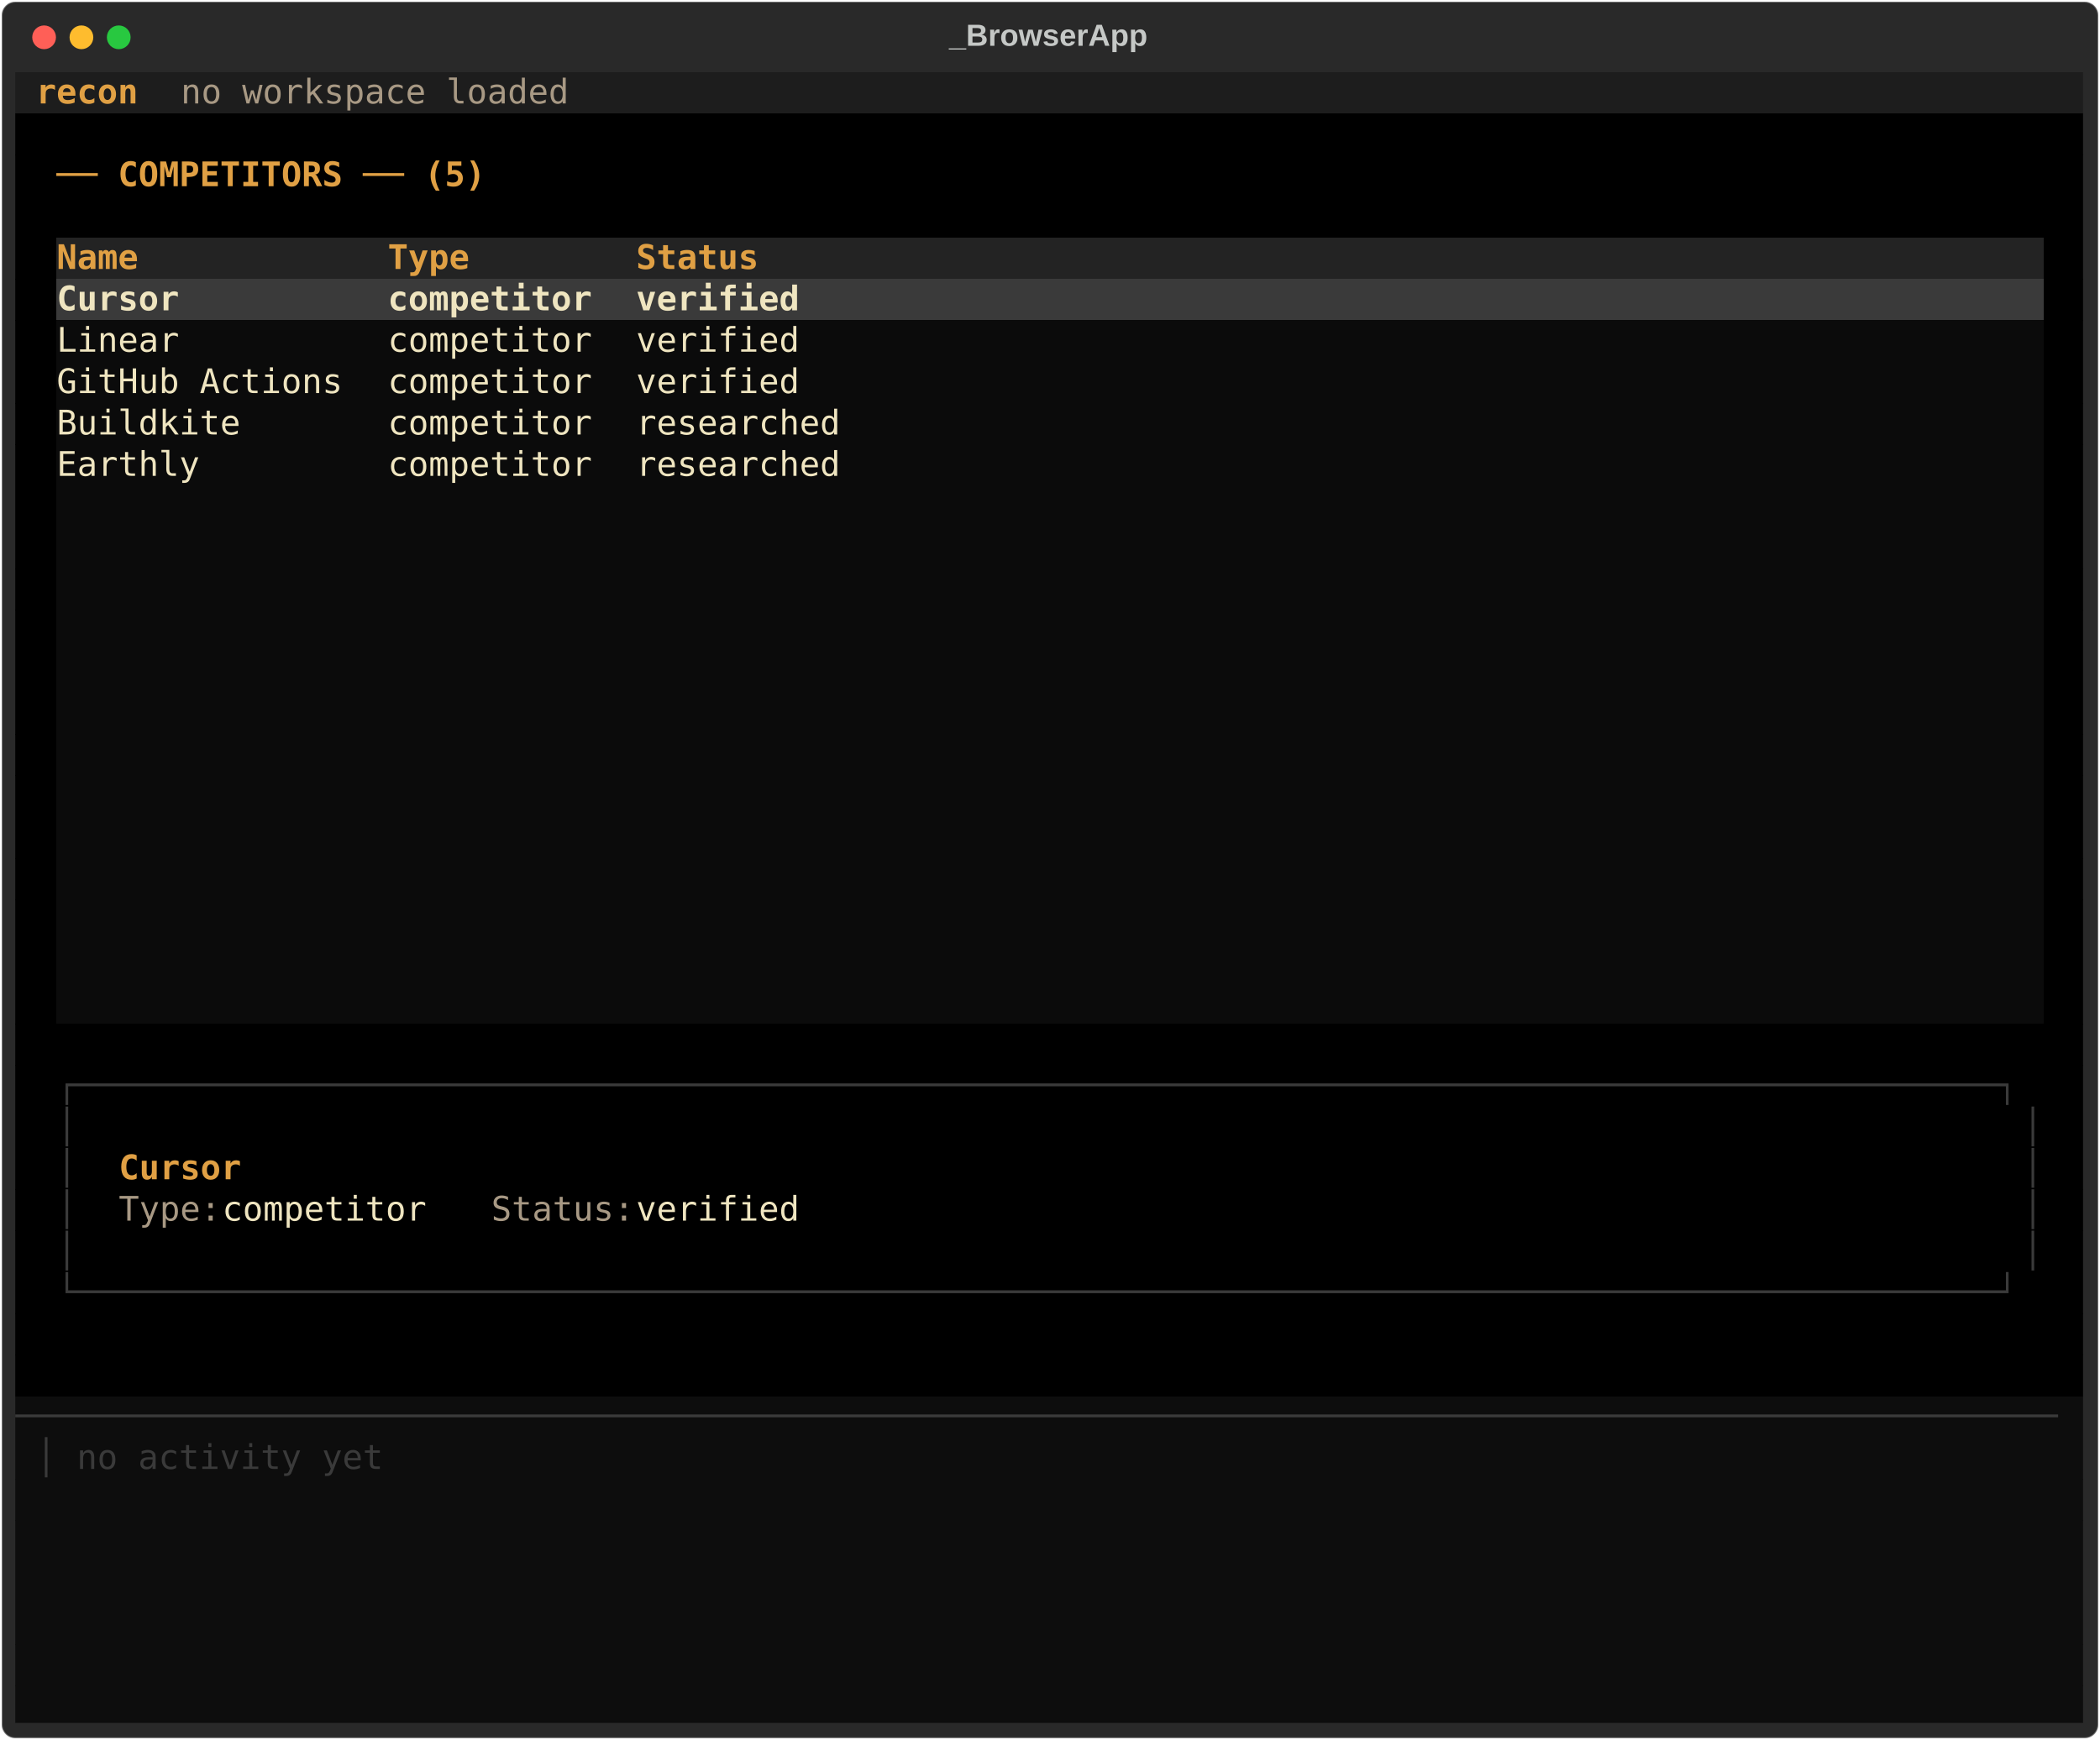
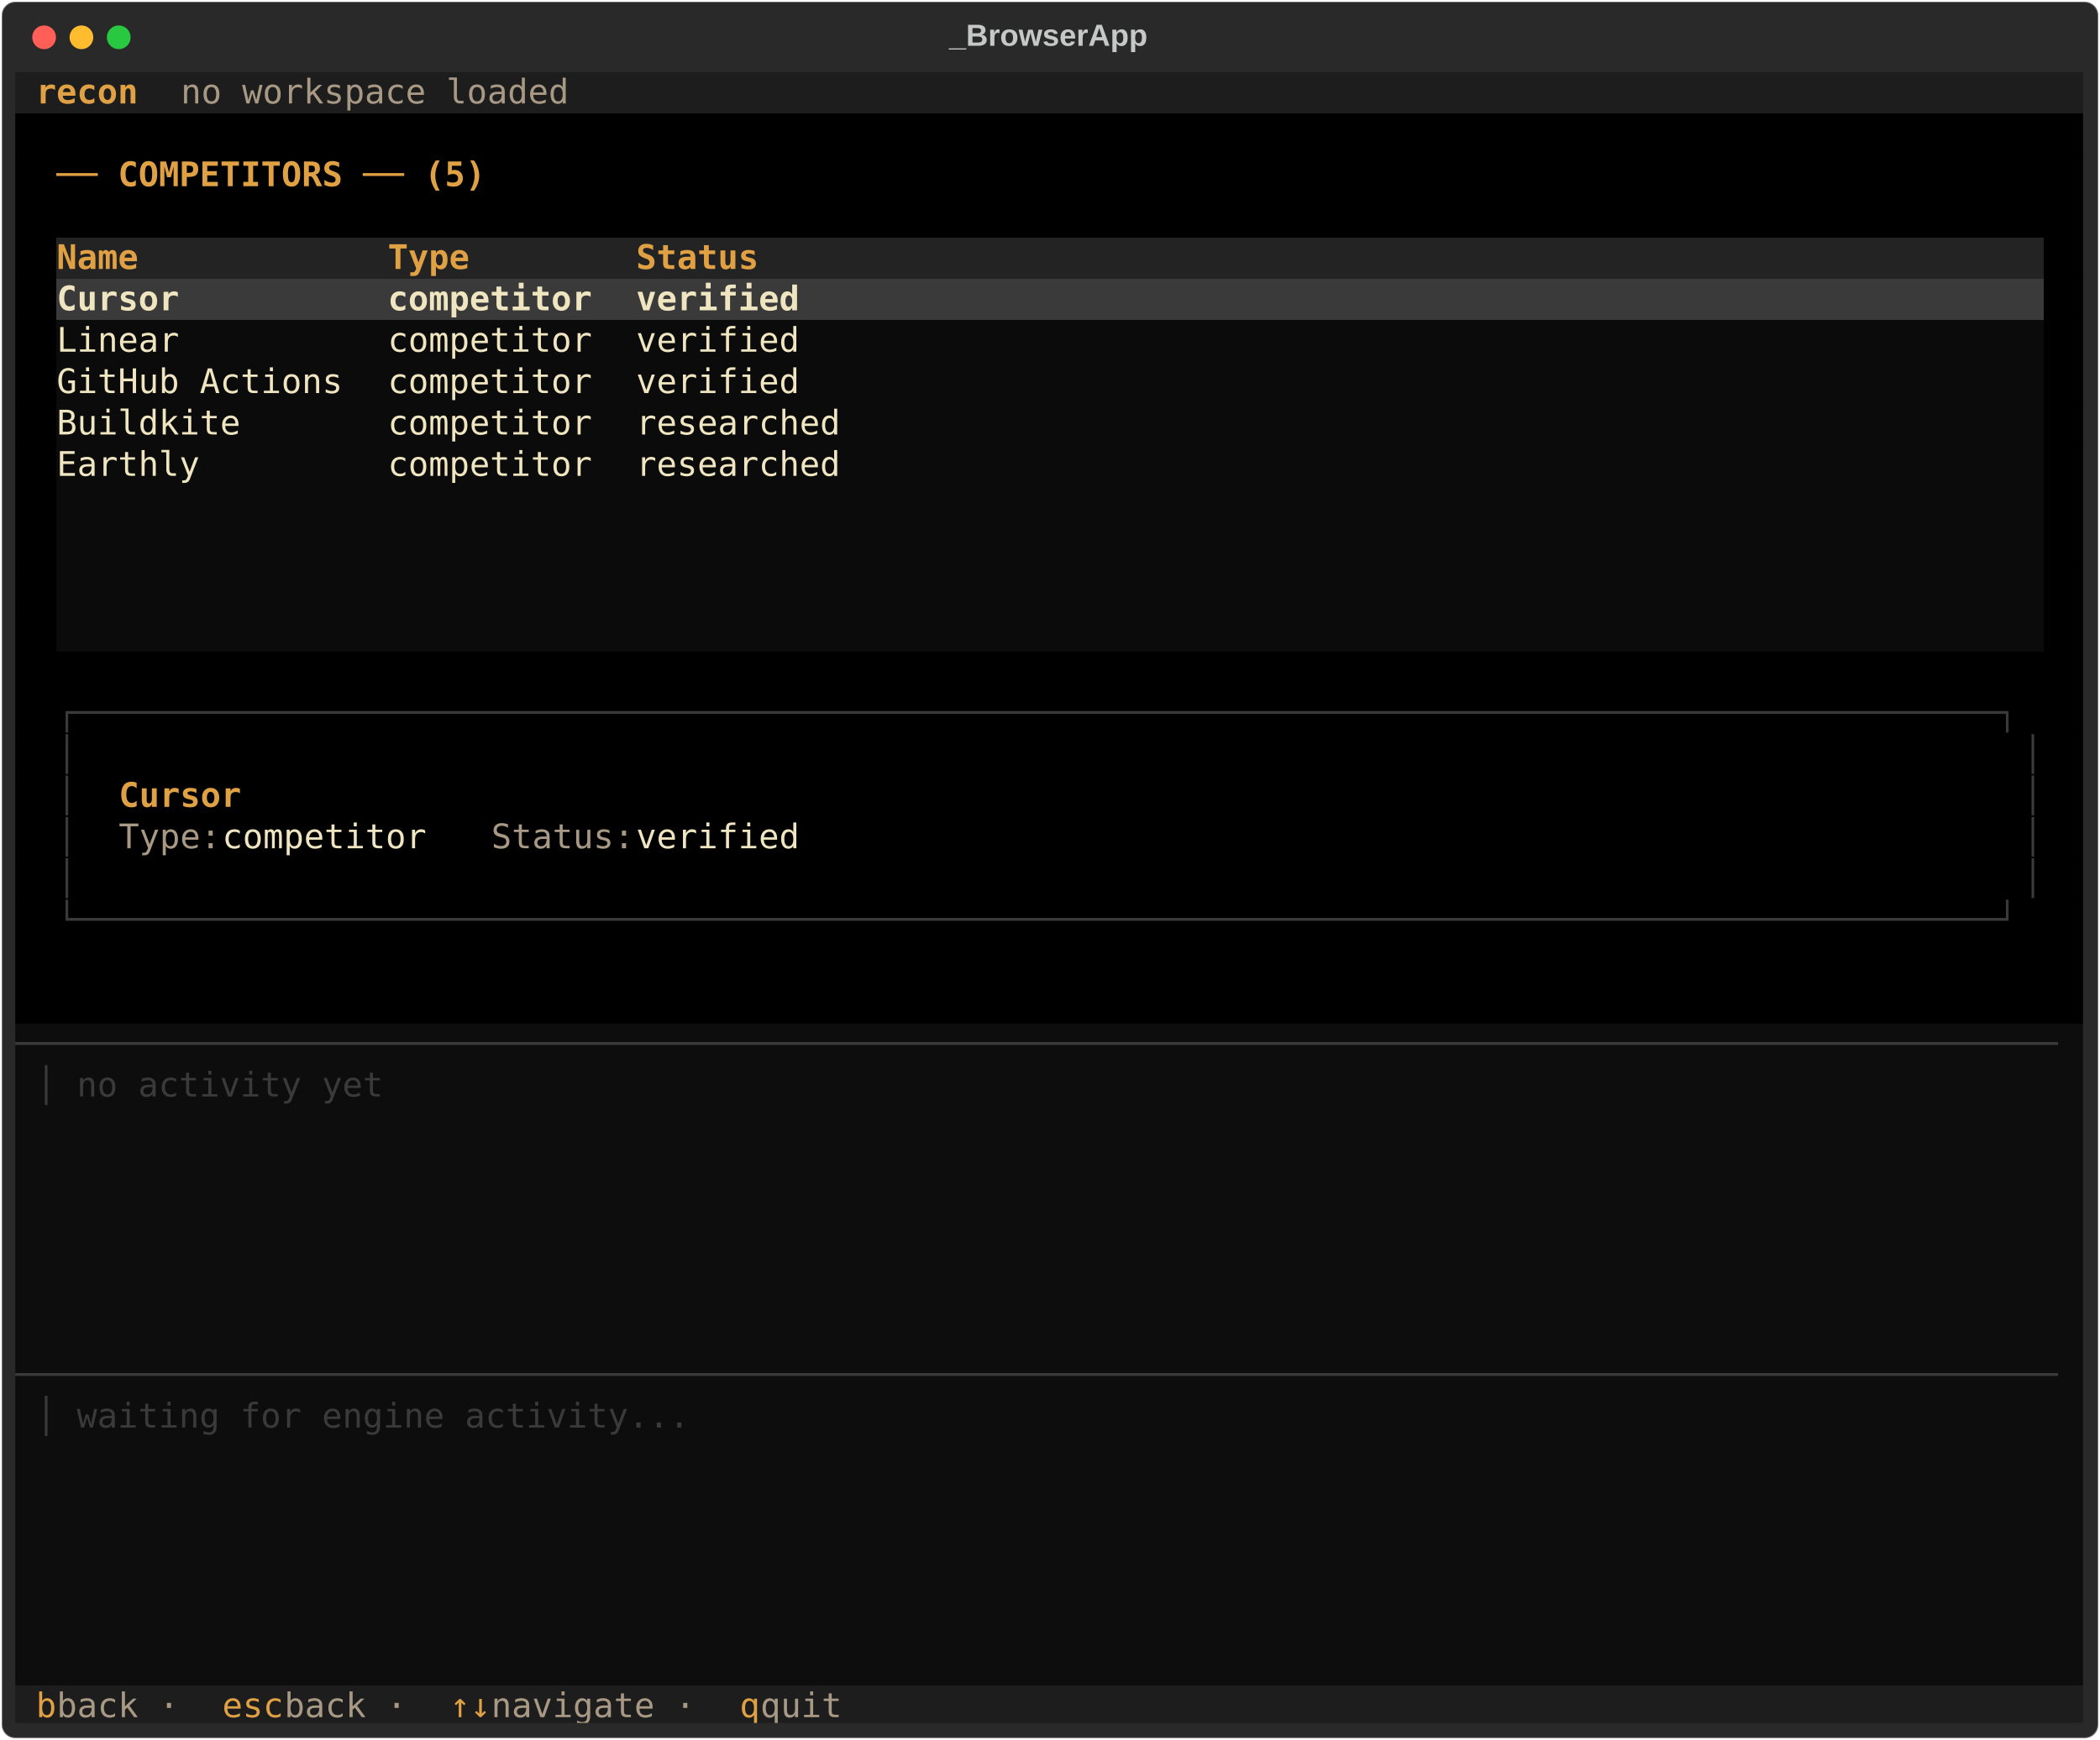
<svg xmlns="http://www.w3.org/2000/svg" class="rich-terminal" viewBox="0 0 1238 1026.0">
  <style>

    @font-face {
        font-family: "Fira Code";
        src: local("FiraCode-Regular"),
                url("https://cdnjs.cloudflare.com/ajax/libs/firacode/6.2.0/woff2/FiraCode-Regular.woff2") format("woff2"),
                url("https://cdnjs.cloudflare.com/ajax/libs/firacode/6.2.0/woff/FiraCode-Regular.woff") format("woff");
        font-style: normal;
        font-weight: 400;
    }
    @font-face {
        font-family: "Fira Code";
        src: local("FiraCode-Bold"),
                url("https://cdnjs.cloudflare.com/ajax/libs/firacode/6.2.0/woff2/FiraCode-Bold.woff2") format("woff2"),
                url("https://cdnjs.cloudflare.com/ajax/libs/firacode/6.2.0/woff/FiraCode-Bold.woff") format("woff");
        font-style: bold;
        font-weight: 700;
    }

    .terminal-matrix {
        font-family: Fira Code, monospace;
        font-size: 20px;
        line-height: 24.4px;
        font-variant-east-asian: full-width;
    }

    .terminal-title {
        font-size: 18px;
        font-weight: bold;
        font-family: arial;
    }

    .terminal-r1 { fill: #c5c8c6 }
.terminal-r2 { fill: #e0a044;font-weight: bold }
.terminal-r3 { fill: #efe5c0 }
.terminal-r4 { fill: #a89984 }
.terminal-r5 { fill: #efe5c0;font-weight: bold }
.terminal-r6 { fill: #3a3a3a }
+ .terminal-r7 { fill: #e0a044 }
    </style>
  <defs>
    <clipPath id="terminal-clip-terminal">
      <rect x="0" y="0" width="1219.0" height="975.0" />
    </clipPath>
    <clipPath id="terminal-line-0">
      <rect x="0" y="1.5" width="1220" height="24.65" />
    </clipPath>
    <clipPath id="terminal-line-1">
      <rect x="0" y="25.9" width="1220" height="24.65" />
    </clipPath>
    <clipPath id="terminal-line-2">
      <rect x="0" y="50.3" width="1220" height="24.65" />
    </clipPath>
    <clipPath id="terminal-line-3">
      <rect x="0" y="74.7" width="1220" height="24.65" />
    </clipPath>
    <clipPath id="terminal-line-4">
      <rect x="0" y="99.1" width="1220" height="24.65" />
    </clipPath>
    <clipPath id="terminal-line-5">
      <rect x="0" y="123.5" width="1220" height="24.65" />
    </clipPath>
    <clipPath id="terminal-line-6">
      <rect x="0" y="147.9" width="1220" height="24.65" />
    </clipPath>
    <clipPath id="terminal-line-7">
      <rect x="0" y="172.3" width="1220" height="24.65" />
    </clipPath>
    <clipPath id="terminal-line-8">
      <rect x="0" y="196.7" width="1220" height="24.65" />
    </clipPath>
    <clipPath id="terminal-line-9">
      <rect x="0" y="221.1" width="1220" height="24.65" />
    </clipPath>
    <clipPath id="terminal-line-10">
      <rect x="0" y="245.5" width="1220" height="24.65" />
    </clipPath>
    <clipPath id="terminal-line-11">
      <rect x="0" y="269.9" width="1220" height="24.65" />
    </clipPath>
    <clipPath id="terminal-line-12">
      <rect x="0" y="294.3" width="1220" height="24.65" />
    </clipPath>
    <clipPath id="terminal-line-13">
      <rect x="0" y="318.7" width="1220" height="24.65" />
    </clipPath>
    <clipPath id="terminal-line-14">
      <rect x="0" y="343.1" width="1220" height="24.65" />
    </clipPath>
    <clipPath id="terminal-line-15">
      <rect x="0" y="367.5" width="1220" height="24.65" />
    </clipPath>
    <clipPath id="terminal-line-16">
      <rect x="0" y="391.9" width="1220" height="24.65" />
    </clipPath>
    <clipPath id="terminal-line-17">
      <rect x="0" y="416.3" width="1220" height="24.65" />
    </clipPath>
    <clipPath id="terminal-line-18">
      <rect x="0" y="440.7" width="1220" height="24.65" />
    </clipPath>
    <clipPath id="terminal-line-19">
      <rect x="0" y="465.1" width="1220" height="24.65" />
    </clipPath>
    <clipPath id="terminal-line-20">
      <rect x="0" y="489.5" width="1220" height="24.65" />
    </clipPath>
    <clipPath id="terminal-line-21">
      <rect x="0" y="513.9" width="1220" height="24.65" />
    </clipPath>
    <clipPath id="terminal-line-22">
      <rect x="0" y="538.3" width="1220" height="24.65" />
    </clipPath>
    <clipPath id="terminal-line-23">
      <rect x="0" y="562.7" width="1220" height="24.65" />
    </clipPath>
    <clipPath id="terminal-line-24">
      <rect x="0" y="587.1" width="1220" height="24.65" />
    </clipPath>
    <clipPath id="terminal-line-25">
      <rect x="0" y="611.5" width="1220" height="24.65" />
    </clipPath>
    <clipPath id="terminal-line-26">
      <rect x="0" y="635.9" width="1220" height="24.65" />
    </clipPath>
    <clipPath id="terminal-line-27">
      <rect x="0" y="660.3" width="1220" height="24.65" />
    </clipPath>
    <clipPath id="terminal-line-28">
      <rect x="0" y="684.7" width="1220" height="24.65" />
    </clipPath>
    <clipPath id="terminal-line-29">
      <rect x="0" y="709.1" width="1220" height="24.65" />
    </clipPath>
    <clipPath id="terminal-line-30">
      <rect x="0" y="733.5" width="1220" height="24.65" />
    </clipPath>
    <clipPath id="terminal-line-31">
      <rect x="0" y="757.9" width="1220" height="24.65" />
    </clipPath>
    <clipPath id="terminal-line-32">
      <rect x="0" y="782.3" width="1220" height="24.65" />
    </clipPath>
    <clipPath id="terminal-line-33">
      <rect x="0" y="806.7" width="1220" height="24.65" />
    </clipPath>
    <clipPath id="terminal-line-34">
      <rect x="0" y="831.1" width="1220" height="24.65" />
    </clipPath>
    <clipPath id="terminal-line-35">
      <rect x="0" y="855.5" width="1220" height="24.65" />
    </clipPath>
    <clipPath id="terminal-line-36">
      <rect x="0" y="879.9" width="1220" height="24.65" />
    </clipPath>
    <clipPath id="terminal-line-37">
      <rect x="0" y="904.3" width="1220" height="24.65" />
    </clipPath>
    <clipPath id="terminal-line-38">
      <rect x="0" y="928.7" width="1220" height="24.65" />
    </clipPath>
  </defs>
  <rect fill="#292929" stroke="rgba(255,255,255,0.35)" stroke-width="1" x="1" y="1" width="1236" height="1024" rx="8" />
  <text class="terminal-title" fill="#c5c8c6" text-anchor="middle" x="618" y="27">_BrowserApp</text>
  <g transform="translate(26,22)">
    <circle cx="0" cy="0" r="7" fill="#ff5f57" />
    <circle cx="22" cy="0" r="7" fill="#febc2e" />
    <circle cx="44" cy="0" r="7" fill="#28c840" />
  </g>
  <g transform="translate(9, 41)" clip-path="url(#terminal-clip-terminal)">
    <rect fill="#1d1d1d" x="0" y="1.5" width="12.2" height="24.65" shape-rendering="crispEdges" />
    <rect fill="#1d1d1d" x="12.2" y="1.5" width="61" height="24.65" shape-rendering="crispEdges" />
    <rect fill="#1d1d1d" x="73.2" y="1.5" width="24.4" height="24.65" shape-rendering="crispEdges" />
    <rect fill="#1d1d1d" x="97.6" y="1.5" width="231.8" height="24.65" shape-rendering="crispEdges" />
    <rect fill="#1d1d1d" x="329.4" y="1.5" width="890.6" height="24.65" shape-rendering="crispEdges" />
    <rect fill="#000000" x="0" y="25.9" width="1220" height="24.65" shape-rendering="crispEdges" />
    <rect fill="#000000" x="0" y="50.3" width="24.4" height="24.65" shape-rendering="crispEdges" />
    <rect fill="#000000" x="24.4" y="50.3" width="256.2" height="24.65" shape-rendering="crispEdges" />
    <rect fill="#000000" x="280.6" y="50.3" width="939.4" height="24.65" shape-rendering="crispEdges" />
    <rect fill="#000000" x="0" y="74.7" width="1220" height="24.65" shape-rendering="crispEdges" />
    <rect fill="#000000" x="0" y="99.1" width="24.4" height="24.65" shape-rendering="crispEdges" />
    <rect fill="#232323" x="24.4" y="99.1" width="195.2" height="24.65" shape-rendering="crispEdges" />
    <rect fill="#232323" x="219.6" y="99.1" width="146.4" height="24.65" shape-rendering="crispEdges" />
    <rect fill="#232323" x="366" y="99.1" width="146.4" height="24.65" shape-rendering="crispEdges" />
    <rect fill="#232323" x="512.4" y="99.1" width="683.2" height="24.65" shape-rendering="crispEdges" />
    <rect fill="#000000" x="1195.6" y="99.1" width="24.4" height="24.65" shape-rendering="crispEdges" />
    <rect fill="#000000" x="0" y="123.5" width="24.4" height="24.65" shape-rendering="crispEdges" />
    <rect fill="#3a3a3a" x="24.4" y="123.5" width="195.2" height="24.65" shape-rendering="crispEdges" />
    <rect fill="#3a3a3a" x="219.6" y="123.5" width="146.4" height="24.65" shape-rendering="crispEdges" />
    <rect fill="#3a3a3a" x="366" y="123.5" width="146.4" height="24.65" shape-rendering="crispEdges" />
    <rect fill="#3a3a3a" x="512.4" y="123.5" width="683.2" height="24.65" shape-rendering="crispEdges" />
    <rect fill="#000000" x="1195.6" y="123.5" width="24.4" height="24.65" shape-rendering="crispEdges" />
    <rect fill="#000000" x="0" y="147.9" width="24.4" height="24.65" shape-rendering="crispEdges" />
    <rect fill="#0b0b0b" x="24.4" y="147.9" width="195.2" height="24.65" shape-rendering="crispEdges" />
    <rect fill="#0b0b0b" x="219.6" y="147.9" width="146.4" height="24.65" shape-rendering="crispEdges" />
    <rect fill="#0b0b0b" x="366" y="147.9" width="146.4" height="24.65" shape-rendering="crispEdges" />
    <rect fill="#0b0b0b" x="512.4" y="147.9" width="683.2" height="24.65" shape-rendering="crispEdges" />
    <rect fill="#000000" x="1195.6" y="147.9" width="24.4" height="24.65" shape-rendering="crispEdges" />
    <rect fill="#000000" x="0" y="172.3" width="24.4" height="24.65" shape-rendering="crispEdges" />
    <rect fill="#0b0b0b" x="24.4" y="172.3" width="195.2" height="24.65" shape-rendering="crispEdges" />
    <rect fill="#0b0b0b" x="219.6" y="172.3" width="146.4" height="24.65" shape-rendering="crispEdges" />
    <rect fill="#0b0b0b" x="366" y="172.3" width="146.4" height="24.65" shape-rendering="crispEdges" />
    <rect fill="#0b0b0b" x="512.4" y="172.3" width="683.2" height="24.65" shape-rendering="crispEdges" />
    <rect fill="#000000" x="1195.6" y="172.3" width="24.4" height="24.65" shape-rendering="crispEdges" />
    <rect fill="#000000" x="0" y="196.7" width="24.4" height="24.65" shape-rendering="crispEdges" />
    <rect fill="#0b0b0b" x="24.4" y="196.7" width="195.2" height="24.65" shape-rendering="crispEdges" />
    <rect fill="#0b0b0b" x="219.6" y="196.7" width="146.4" height="24.65" shape-rendering="crispEdges" />
    <rect fill="#0b0b0b" x="366" y="196.7" width="146.4" height="24.65" shape-rendering="crispEdges" />
    <rect fill="#0b0b0b" x="512.4" y="196.7" width="683.2" height="24.65" shape-rendering="crispEdges" />
    <rect fill="#000000" x="1195.6" y="196.7" width="24.4" height="24.65" shape-rendering="crispEdges" />
    <rect fill="#000000" x="0" y="221.1" width="24.4" height="24.65" shape-rendering="crispEdges" />
    <rect fill="#0b0b0b" x="24.4" y="221.1" width="195.2" height="24.65" shape-rendering="crispEdges" />
    <rect fill="#0b0b0b" x="219.6" y="221.1" width="146.4" height="24.65" shape-rendering="crispEdges" />
    <rect fill="#0b0b0b" x="366" y="221.1" width="146.4" height="24.65" shape-rendering="crispEdges" />
    <rect fill="#0b0b0b" x="512.4" y="221.1" width="683.2" height="24.65" shape-rendering="crispEdges" />
    <rect fill="#000000" x="1195.6" y="221.1" width="24.4" height="24.65" shape-rendering="crispEdges" />
    <rect fill="#000000" x="0" y="245.5" width="24.4" height="24.65" shape-rendering="crispEdges" />
    <rect fill="#0b0b0b" x="24.4" y="245.5" width="1171.2" height="24.65" shape-rendering="crispEdges" />
    <rect fill="#000000" x="1195.6" y="245.5" width="24.4" height="24.65" shape-rendering="crispEdges" />
    <rect fill="#000000" x="0" y="269.9" width="24.4" height="24.65" shape-rendering="crispEdges" />
    <rect fill="#0b0b0b" x="24.4" y="269.9" width="1171.2" height="24.65" shape-rendering="crispEdges" />
    <rect fill="#000000" x="1195.6" y="269.9" width="24.4" height="24.65" shape-rendering="crispEdges" />
    <rect fill="#000000" x="0" y="294.3" width="24.4" height="24.65" shape-rendering="crispEdges" />
    <rect fill="#0b0b0b" x="24.4" y="294.3" width="1171.2" height="24.65" shape-rendering="crispEdges" />
    <rect fill="#000000" x="1195.6" y="294.3" width="24.4" height="24.65" shape-rendering="crispEdges" />
    <rect fill="#000000" x="0" y="318.7" width="24.4" height="24.65" shape-rendering="crispEdges" />
    <rect fill="#0b0b0b" x="24.4" y="318.7" width="1171.2" height="24.65" shape-rendering="crispEdges" />
    <rect fill="#000000" x="1195.6" y="318.7" width="24.4" height="24.65" shape-rendering="crispEdges" />
-     <rect fill="#000000" x="0" y="343.1" width="24.4" height="24.65" shape-rendering="crispEdges" />
-     <rect fill="#0b0b0b" x="24.4" y="343.1" width="1171.2" height="24.65" shape-rendering="crispEdges" />
-     <rect fill="#000000" x="1195.6" y="343.1" width="24.4" height="24.65" shape-rendering="crispEdges" />
+     <rect fill="#000000" x="0" y="343.1" width="1220" height="24.65" shape-rendering="crispEdges" />
    <rect fill="#000000" x="0" y="367.5" width="24.4" height="24.65" shape-rendering="crispEdges" />
-     <rect fill="#0b0b0b" x="24.4" y="367.5" width="1171.2" height="24.65" shape-rendering="crispEdges" />
+     <rect fill="#000000" x="24.4" y="367.5" width="1171.2" height="24.65" shape-rendering="crispEdges" />
    <rect fill="#000000" x="1195.6" y="367.5" width="24.4" height="24.65" shape-rendering="crispEdges" />
    <rect fill="#000000" x="0" y="391.9" width="24.4" height="24.65" shape-rendering="crispEdges" />
-     <rect fill="#0b0b0b" x="24.4" y="391.9" width="1171.2" height="24.65" shape-rendering="crispEdges" />
+     <rect fill="#000000" x="24.4" y="391.9" width="12.2" height="24.65" shape-rendering="crispEdges" />
+     <rect fill="#000000" x="36.6" y="391.9" width="1146.8" height="24.65" shape-rendering="crispEdges" />
+     <rect fill="#000000" x="1183.4" y="391.9" width="12.2" height="24.65" shape-rendering="crispEdges" />
    <rect fill="#000000" x="1195.6" y="391.9" width="24.4" height="24.65" shape-rendering="crispEdges" />
    <rect fill="#000000" x="0" y="416.3" width="24.4" height="24.65" shape-rendering="crispEdges" />
-     <rect fill="#0b0b0b" x="24.4" y="416.3" width="1171.2" height="24.65" shape-rendering="crispEdges" />
+     <rect fill="#000000" x="24.4" y="416.3" width="12.2" height="24.65" shape-rendering="crispEdges" />
+     <rect fill="#000000" x="36.6" y="416.3" width="24.4" height="24.65" shape-rendering="crispEdges" />
+     <rect fill="#000000" x="61" y="416.3" width="73.2" height="24.65" shape-rendering="crispEdges" />
+     <rect fill="#000000" x="134.2" y="416.3" width="1049.2" height="24.65" shape-rendering="crispEdges" />
+     <rect fill="#000000" x="1183.4" y="416.3" width="12.2" height="24.65" shape-rendering="crispEdges" />
    <rect fill="#000000" x="1195.6" y="416.3" width="24.4" height="24.65" shape-rendering="crispEdges" />
    <rect fill="#000000" x="0" y="440.7" width="24.4" height="24.65" shape-rendering="crispEdges" />
-     <rect fill="#0b0b0b" x="24.4" y="440.7" width="1171.2" height="24.65" shape-rendering="crispEdges" />
+     <rect fill="#000000" x="24.4" y="440.7" width="12.2" height="24.65" shape-rendering="crispEdges" />
+     <rect fill="#000000" x="36.6" y="440.7" width="24.4" height="24.65" shape-rendering="crispEdges" />
+     <rect fill="#000000" x="61" y="440.7" width="61" height="24.65" shape-rendering="crispEdges" />
+     <rect fill="#000000" x="122" y="440.7" width="158.6" height="24.65" shape-rendering="crispEdges" />
+     <rect fill="#000000" x="280.6" y="440.7" width="85.4" height="24.65" shape-rendering="crispEdges" />
+     <rect fill="#000000" x="366" y="440.7" width="109.8" height="24.65" shape-rendering="crispEdges" />
+     <rect fill="#000000" x="475.8" y="440.7" width="707.6" height="24.65" shape-rendering="crispEdges" />
+     <rect fill="#000000" x="1183.4" y="440.7" width="12.2" height="24.65" shape-rendering="crispEdges" />
    <rect fill="#000000" x="1195.6" y="440.7" width="24.4" height="24.65" shape-rendering="crispEdges" />
    <rect fill="#000000" x="0" y="465.1" width="24.4" height="24.65" shape-rendering="crispEdges" />
-     <rect fill="#0b0b0b" x="24.4" y="465.1" width="1171.2" height="24.65" shape-rendering="crispEdges" />
+     <rect fill="#000000" x="24.4" y="465.1" width="12.2" height="24.65" shape-rendering="crispEdges" />
+     <rect fill="#000000" x="36.6" y="465.1" width="1146.8" height="24.65" shape-rendering="crispEdges" />
+     <rect fill="#000000" x="1183.4" y="465.1" width="12.2" height="24.65" shape-rendering="crispEdges" />
    <rect fill="#000000" x="1195.6" y="465.1" width="24.4" height="24.65" shape-rendering="crispEdges" />
    <rect fill="#000000" x="0" y="489.5" width="24.4" height="24.65" shape-rendering="crispEdges" />
-     <rect fill="#0b0b0b" x="24.4" y="489.5" width="1171.2" height="24.65" shape-rendering="crispEdges" />
+     <rect fill="#000000" x="24.4" y="489.5" width="1171.2" height="24.65" shape-rendering="crispEdges" />
    <rect fill="#000000" x="1195.6" y="489.5" width="24.4" height="24.65" shape-rendering="crispEdges" />
-     <rect fill="#000000" x="0" y="513.9" width="24.4" height="24.65" shape-rendering="crispEdges" />
-     <rect fill="#0b0b0b" x="24.4" y="513.9" width="1171.2" height="24.65" shape-rendering="crispEdges" />
-     <rect fill="#000000" x="1195.6" y="513.9" width="24.4" height="24.65" shape-rendering="crispEdges" />
-     <rect fill="#000000" x="0" y="538.3" width="24.4" height="24.65" shape-rendering="crispEdges" />
-     <rect fill="#0b0b0b" x="24.4" y="538.3" width="1171.2" height="24.65" shape-rendering="crispEdges" />
-     <rect fill="#000000" x="1195.6" y="538.3" width="24.4" height="24.65" shape-rendering="crispEdges" />
-     <rect fill="#000000" x="0" y="562.7" width="1220" height="24.65" shape-rendering="crispEdges" />
-     <rect fill="#000000" x="0" y="587.1" width="24.4" height="24.65" shape-rendering="crispEdges" />
-     <rect fill="#000000" x="24.4" y="587.1" width="1171.2" height="24.65" shape-rendering="crispEdges" />
-     <rect fill="#000000" x="1195.6" y="587.1" width="24.4" height="24.65" shape-rendering="crispEdges" />
-     <rect fill="#000000" x="0" y="611.5" width="24.4" height="24.65" shape-rendering="crispEdges" />
-     <rect fill="#000000" x="24.4" y="611.5" width="12.2" height="24.65" shape-rendering="crispEdges" />
-     <rect fill="#000000" x="36.6" y="611.5" width="1146.8" height="24.65" shape-rendering="crispEdges" />
-     <rect fill="#000000" x="1183.4" y="611.5" width="12.2" height="24.65" shape-rendering="crispEdges" />
-     <rect fill="#000000" x="1195.6" y="611.5" width="24.4" height="24.65" shape-rendering="crispEdges" />
-     <rect fill="#000000" x="0" y="635.9" width="24.4" height="24.65" shape-rendering="crispEdges" />
-     <rect fill="#000000" x="24.4" y="635.9" width="12.2" height="24.65" shape-rendering="crispEdges" />
-     <rect fill="#000000" x="36.6" y="635.9" width="24.4" height="24.65" shape-rendering="crispEdges" />
-     <rect fill="#000000" x="61" y="635.9" width="73.2" height="24.65" shape-rendering="crispEdges" />
-     <rect fill="#000000" x="134.2" y="635.9" width="1049.2" height="24.65" shape-rendering="crispEdges" />
-     <rect fill="#000000" x="1183.4" y="635.9" width="12.2" height="24.65" shape-rendering="crispEdges" />
-     <rect fill="#000000" x="1195.6" y="635.9" width="24.4" height="24.65" shape-rendering="crispEdges" />
-     <rect fill="#000000" x="0" y="660.3" width="24.4" height="24.65" shape-rendering="crispEdges" />
-     <rect fill="#000000" x="24.4" y="660.3" width="12.2" height="24.65" shape-rendering="crispEdges" />
-     <rect fill="#000000" x="36.6" y="660.3" width="24.4" height="24.65" shape-rendering="crispEdges" />
-     <rect fill="#000000" x="61" y="660.3" width="61" height="24.65" shape-rendering="crispEdges" />
-     <rect fill="#000000" x="122" y="660.3" width="158.6" height="24.65" shape-rendering="crispEdges" />
-     <rect fill="#000000" x="280.6" y="660.3" width="85.4" height="24.65" shape-rendering="crispEdges" />
-     <rect fill="#000000" x="366" y="660.3" width="109.8" height="24.65" shape-rendering="crispEdges" />
-     <rect fill="#000000" x="475.8" y="660.3" width="707.6" height="24.65" shape-rendering="crispEdges" />
-     <rect fill="#000000" x="1183.4" y="660.3" width="12.2" height="24.65" shape-rendering="crispEdges" />
-     <rect fill="#000000" x="1195.6" y="660.3" width="24.4" height="24.65" shape-rendering="crispEdges" />
-     <rect fill="#000000" x="0" y="684.7" width="24.4" height="24.65" shape-rendering="crispEdges" />
-     <rect fill="#000000" x="24.4" y="684.7" width="12.2" height="24.65" shape-rendering="crispEdges" />
-     <rect fill="#000000" x="36.6" y="684.7" width="1146.8" height="24.65" shape-rendering="crispEdges" />
-     <rect fill="#000000" x="1183.4" y="684.7" width="12.2" height="24.65" shape-rendering="crispEdges" />
-     <rect fill="#000000" x="1195.6" y="684.7" width="24.4" height="24.65" shape-rendering="crispEdges" />
-     <rect fill="#000000" x="0" y="709.1" width="24.4" height="24.65" shape-rendering="crispEdges" />
-     <rect fill="#000000" x="24.4" y="709.1" width="1171.2" height="24.65" shape-rendering="crispEdges" />
-     <rect fill="#000000" x="1195.6" y="709.1" width="24.4" height="24.65" shape-rendering="crispEdges" />
-     <rect fill="#000000" x="0" y="733.5" width="1220" height="24.65" shape-rendering="crispEdges" />
-     <rect fill="#000000" x="0" y="757.9" width="1220" height="24.65" shape-rendering="crispEdges" />
-     <rect fill="#0d0d0d" x="0" y="782.3" width="1220" height="24.65" shape-rendering="crispEdges" />
+     <rect fill="#000000" x="0" y="513.9" width="1220" height="24.65" shape-rendering="crispEdges" />
+     <rect fill="#000000" x="0" y="538.3" width="1220" height="24.65" shape-rendering="crispEdges" />
+     <rect fill="#0d0d0d" x="0" y="562.7" width="1220" height="24.65" shape-rendering="crispEdges" />
+     <rect fill="#0d0d0d" x="0" y="587.1" width="12.2" height="24.65" shape-rendering="crispEdges" />
+     <rect fill="#0d0d0d" x="12.2" y="587.1" width="207.4" height="24.65" shape-rendering="crispEdges" />
+     <rect fill="#0d0d0d" x="219.6" y="587.1" width="1000.4" height="24.65" shape-rendering="crispEdges" />
+     <rect fill="#0d0d0d" x="0" y="611.5" width="12.2" height="24.65" shape-rendering="crispEdges" />
+     <rect fill="#0d0d0d" x="12.2" y="611.5" width="1195.6" height="24.65" shape-rendering="crispEdges" />
+     <rect fill="#0d0d0d" x="1207.8" y="611.5" width="12.2" height="24.65" shape-rendering="crispEdges" />
+     <rect fill="#0d0d0d" x="0" y="635.9" width="12.2" height="24.65" shape-rendering="crispEdges" />
+     <rect fill="#0d0d0d" x="12.2" y="635.9" width="1195.6" height="24.65" shape-rendering="crispEdges" />
+     <rect fill="#0d0d0d" x="1207.8" y="635.9" width="12.2" height="24.65" shape-rendering="crispEdges" />
+     <rect fill="#0d0d0d" x="0" y="660.3" width="12.2" height="24.65" shape-rendering="crispEdges" />
+     <rect fill="#0d0d0d" x="12.2" y="660.3" width="1195.6" height="24.65" shape-rendering="crispEdges" />
+     <rect fill="#0d0d0d" x="1207.8" y="660.3" width="12.2" height="24.65" shape-rendering="crispEdges" />
+     <rect fill="#0d0d0d" x="0" y="684.7" width="12.2" height="24.65" shape-rendering="crispEdges" />
+     <rect fill="#0d0d0d" x="12.2" y="684.7" width="1195.6" height="24.65" shape-rendering="crispEdges" />
+     <rect fill="#0d0d0d" x="1207.8" y="684.7" width="12.2" height="24.65" shape-rendering="crispEdges" />
+     <rect fill="#0d0d0d" x="0" y="709.1" width="12.2" height="24.65" shape-rendering="crispEdges" />
+     <rect fill="#0d0d0d" x="12.2" y="709.1" width="1195.6" height="24.65" shape-rendering="crispEdges" />
+     <rect fill="#0d0d0d" x="1207.8" y="709.1" width="12.2" height="24.65" shape-rendering="crispEdges" />
+     <rect fill="#0d0d0d" x="0" y="733.5" width="12.2" height="24.65" shape-rendering="crispEdges" />
+     <rect fill="#0d0d0d" x="12.2" y="733.5" width="1195.6" height="24.65" shape-rendering="crispEdges" />
+     <rect fill="#0d0d0d" x="1207.8" y="733.5" width="12.2" height="24.65" shape-rendering="crispEdges" />
+     <rect fill="#0d0d0d" x="0" y="757.9" width="1220" height="24.65" shape-rendering="crispEdges" />
+     <rect fill="#0d0d0d" x="0" y="782.3" width="12.2" height="24.65" shape-rendering="crispEdges" />
+     <rect fill="#0d0d0d" x="12.2" y="782.3" width="390.4" height="24.65" shape-rendering="crispEdges" />
+     <rect fill="#0d0d0d" x="402.6" y="782.3" width="817.4" height="24.65" shape-rendering="crispEdges" />
    <rect fill="#0d0d0d" x="0" y="806.7" width="12.2" height="24.65" shape-rendering="crispEdges" />
-     <rect fill="#0d0d0d" x="12.2" y="806.7" width="207.4" height="24.65" shape-rendering="crispEdges" />
-     <rect fill="#0d0d0d" x="219.6" y="806.7" width="1000.4" height="24.65" shape-rendering="crispEdges" />
+     <rect fill="#0d0d0d" x="12.2" y="806.7" width="1195.6" height="24.65" shape-rendering="crispEdges" />
+     <rect fill="#0d0d0d" x="1207.8" y="806.7" width="12.2" height="24.65" shape-rendering="crispEdges" />
    <rect fill="#0d0d0d" x="0" y="831.1" width="12.2" height="24.65" shape-rendering="crispEdges" />
    <rect fill="#0d0d0d" x="12.2" y="831.1" width="1195.6" height="24.65" shape-rendering="crispEdges" />
    <rect fill="#0d0d0d" x="1207.8" y="831.1" width="12.2" height="24.65" shape-rendering="crispEdges" />
    <rect fill="#0d0d0d" x="0" y="855.5" width="12.2" height="24.65" shape-rendering="crispEdges" />
    <rect fill="#0d0d0d" x="12.2" y="855.5" width="1195.6" height="24.65" shape-rendering="crispEdges" />
    <rect fill="#0d0d0d" x="1207.8" y="855.5" width="12.2" height="24.65" shape-rendering="crispEdges" />
    <rect fill="#0d0d0d" x="0" y="879.9" width="12.2" height="24.65" shape-rendering="crispEdges" />
    <rect fill="#0d0d0d" x="12.2" y="879.9" width="1195.6" height="24.65" shape-rendering="crispEdges" />
    <rect fill="#0d0d0d" x="1207.8" y="879.9" width="12.2" height="24.65" shape-rendering="crispEdges" />
    <rect fill="#0d0d0d" x="0" y="904.3" width="12.2" height="24.65" shape-rendering="crispEdges" />
    <rect fill="#0d0d0d" x="12.2" y="904.3" width="1195.6" height="24.65" shape-rendering="crispEdges" />
    <rect fill="#0d0d0d" x="1207.8" y="904.3" width="12.2" height="24.65" shape-rendering="crispEdges" />
    <rect fill="#0d0d0d" x="0" y="928.7" width="12.2" height="24.65" shape-rendering="crispEdges" />
    <rect fill="#0d0d0d" x="12.2" y="928.7" width="1195.6" height="24.65" shape-rendering="crispEdges" />
    <rect fill="#0d0d0d" x="1207.8" y="928.7" width="12.2" height="24.65" shape-rendering="crispEdges" />
-     <rect fill="#0d0d0d" x="0" y="953.1" width="12.2" height="24.65" shape-rendering="crispEdges" />
-     <rect fill="#0d0d0d" x="12.2" y="953.1" width="1195.6" height="24.65" shape-rendering="crispEdges" />
-     <rect fill="#0d0d0d" x="1207.8" y="953.1" width="12.2" height="24.65" shape-rendering="crispEdges" />
+     <rect fill="#1d1d1d" x="0" y="953.1" width="12.2" height="24.65" shape-rendering="crispEdges" />
+     <rect fill="#1d1d1d" x="12.2" y="953.1" width="12.2" height="24.65" shape-rendering="crispEdges" />
+     <rect fill="#1d1d1d" x="24.4" y="953.1" width="97.6" height="24.65" shape-rendering="crispEdges" />
+     <rect fill="#1d1d1d" x="122" y="953.1" width="36.6" height="24.65" shape-rendering="crispEdges" />
+     <rect fill="#1d1d1d" x="158.6" y="953.1" width="97.6" height="24.65" shape-rendering="crispEdges" />
+     <rect fill="#1d1d1d" x="256.2" y="953.1" width="24.4" height="24.65" shape-rendering="crispEdges" />
+     <rect fill="#1d1d1d" x="280.6" y="953.1" width="146.4" height="24.65" shape-rendering="crispEdges" />
+     <rect fill="#1d1d1d" x="427" y="953.1" width="12.2" height="24.65" shape-rendering="crispEdges" />
+     <rect fill="#1d1d1d" x="439.2" y="953.1" width="61" height="24.65" shape-rendering="crispEdges" />
+     <rect fill="#1d1d1d" x="500.2" y="953.1" width="719.8" height="24.65" shape-rendering="crispEdges" />
    <g class="terminal-matrix">
      <text class="terminal-r2" x="12.2" y="20" textLength="61" clip-path="url(#terminal-line-0)">recon</text>
      <text class="terminal-r4" x="97.6" y="20" textLength="231.8" clip-path="url(#terminal-line-0)">no workspace loaded</text>
      <text class="terminal-r1" x="1220" y="20" textLength="12.2" clip-path="url(#terminal-line-0)">
</text>
      <text class="terminal-r1" x="1220" y="44.4" textLength="12.2" clip-path="url(#terminal-line-1)">
</text>
      <text class="terminal-r2" x="24.4" y="68.8" textLength="256.2" clip-path="url(#terminal-line-2)">── COMPETITORS ── (5)</text>
      <text class="terminal-r1" x="1220" y="68.8" textLength="12.2" clip-path="url(#terminal-line-2)">
</text>
      <text class="terminal-r1" x="1220" y="93.2" textLength="12.2" clip-path="url(#terminal-line-3)">
</text>
      <text class="terminal-r2" x="24.4" y="117.6" textLength="195.2" clip-path="url(#terminal-line-4)"> Name           </text>
      <text class="terminal-r2" x="219.6" y="117.6" textLength="146.4" clip-path="url(#terminal-line-4)"> Type       </text>
      <text class="terminal-r2" x="366" y="117.6" textLength="146.4" clip-path="url(#terminal-line-4)"> Status     </text>
      <text class="terminal-r1" x="1220" y="117.6" textLength="12.2" clip-path="url(#terminal-line-4)">
</text>
      <text class="terminal-r5" x="24.4" y="142" textLength="195.2" clip-path="url(#terminal-line-5)"> Cursor         </text>
      <text class="terminal-r5" x="219.6" y="142" textLength="146.4" clip-path="url(#terminal-line-5)"> competitor </text>
      <text class="terminal-r5" x="366" y="142" textLength="146.4" clip-path="url(#terminal-line-5)"> verified   </text>
      <text class="terminal-r1" x="1220" y="142" textLength="12.2" clip-path="url(#terminal-line-5)">
</text>
      <text class="terminal-r3" x="24.4" y="166.4" textLength="195.2" clip-path="url(#terminal-line-6)"> Linear         </text>
      <text class="terminal-r3" x="219.6" y="166.4" textLength="146.4" clip-path="url(#terminal-line-6)"> competitor </text>
      <text class="terminal-r3" x="366" y="166.4" textLength="146.4" clip-path="url(#terminal-line-6)"> verified   </text>
      <text class="terminal-r1" x="1220" y="166.4" textLength="12.2" clip-path="url(#terminal-line-6)">
</text>
      <text class="terminal-r3" x="24.4" y="190.8" textLength="195.2" clip-path="url(#terminal-line-7)"> GitHub Actions </text>
      <text class="terminal-r3" x="219.6" y="190.8" textLength="146.4" clip-path="url(#terminal-line-7)"> competitor </text>
      <text class="terminal-r3" x="366" y="190.8" textLength="146.4" clip-path="url(#terminal-line-7)"> verified   </text>
      <text class="terminal-r1" x="1220" y="190.8" textLength="12.2" clip-path="url(#terminal-line-7)">
</text>
      <text class="terminal-r3" x="24.4" y="215.2" textLength="195.2" clip-path="url(#terminal-line-8)"> Buildkite      </text>
      <text class="terminal-r3" x="219.6" y="215.2" textLength="146.4" clip-path="url(#terminal-line-8)"> competitor </text>
      <text class="terminal-r3" x="366" y="215.2" textLength="146.4" clip-path="url(#terminal-line-8)"> researched </text>
      <text class="terminal-r1" x="1220" y="215.2" textLength="12.2" clip-path="url(#terminal-line-8)">
</text>
      <text class="terminal-r3" x="24.4" y="239.6" textLength="195.2" clip-path="url(#terminal-line-9)"> Earthly        </text>
      <text class="terminal-r3" x="219.6" y="239.6" textLength="146.4" clip-path="url(#terminal-line-9)"> competitor </text>
      <text class="terminal-r3" x="366" y="239.6" textLength="146.4" clip-path="url(#terminal-line-9)"> researched </text>
      <text class="terminal-r1" x="1220" y="239.6" textLength="12.2" clip-path="url(#terminal-line-9)">
</text>
      <text class="terminal-r1" x="1220" y="264" textLength="12.2" clip-path="url(#terminal-line-10)">
</text>
      <text class="terminal-r1" x="1220" y="288.4" textLength="12.2" clip-path="url(#terminal-line-11)">
</text>
      <text class="terminal-r1" x="1220" y="312.8" textLength="12.2" clip-path="url(#terminal-line-12)">
</text>
      <text class="terminal-r1" x="1220" y="337.2" textLength="12.2" clip-path="url(#terminal-line-13)">
</text>
      <text class="terminal-r1" x="1220" y="361.6" textLength="12.2" clip-path="url(#terminal-line-14)">
</text>
+       <text class="terminal-r6" x="24.4" y="386" textLength="1171.2" clip-path="url(#terminal-line-15)">┌──────────────────────────────────────────────────────────────────────────────────────────────┐</text>
      <text class="terminal-r1" x="1220" y="386" textLength="12.2" clip-path="url(#terminal-line-15)">
</text>
+       <text class="terminal-r6" x="24.4" y="410.4" textLength="12.2" clip-path="url(#terminal-line-16)">│</text>
+       <text class="terminal-r6" x="1183.4" y="410.4" textLength="12.2" clip-path="url(#terminal-line-16)">│</text>
      <text class="terminal-r1" x="1220" y="410.4" textLength="12.2" clip-path="url(#terminal-line-16)">
</text>
+       <text class="terminal-r6" x="24.4" y="434.8" textLength="12.2" clip-path="url(#terminal-line-17)">│</text>
+       <text class="terminal-r2" x="61" y="434.8" textLength="73.2" clip-path="url(#terminal-line-17)">Cursor</text>
+       <text class="terminal-r6" x="1183.4" y="434.8" textLength="12.2" clip-path="url(#terminal-line-17)">│</text>
      <text class="terminal-r1" x="1220" y="434.8" textLength="12.2" clip-path="url(#terminal-line-17)">
</text>
+       <text class="terminal-r6" x="24.4" y="459.2" textLength="12.2" clip-path="url(#terminal-line-18)">│</text>
+       <text class="terminal-r4" x="61" y="459.2" textLength="61" clip-path="url(#terminal-line-18)">Type:</text>
+       <text class="terminal-r3" x="122" y="459.2" textLength="158.6" clip-path="url(#terminal-line-18)"> competitor  </text>
+       <text class="terminal-r4" x="280.6" y="459.2" textLength="85.4" clip-path="url(#terminal-line-18)">Status:</text>
+       <text class="terminal-r3" x="366" y="459.2" textLength="109.8" clip-path="url(#terminal-line-18)"> verified</text>
+       <text class="terminal-r6" x="1183.4" y="459.2" textLength="12.2" clip-path="url(#terminal-line-18)">│</text>
      <text class="terminal-r1" x="1220" y="459.2" textLength="12.2" clip-path="url(#terminal-line-18)">
</text>
+       <text class="terminal-r6" x="24.4" y="483.6" textLength="12.2" clip-path="url(#terminal-line-19)">│</text>
+       <text class="terminal-r6" x="1183.4" y="483.6" textLength="12.2" clip-path="url(#terminal-line-19)">│</text>
      <text class="terminal-r1" x="1220" y="483.6" textLength="12.2" clip-path="url(#terminal-line-19)">
</text>
+       <text class="terminal-r6" x="24.4" y="508" textLength="1171.2" clip-path="url(#terminal-line-20)">└──────────────────────────────────────────────────────────────────────────────────────────────┘</text>
      <text class="terminal-r1" x="1220" y="508" textLength="12.2" clip-path="url(#terminal-line-20)">
</text>
      <text class="terminal-r1" x="1220" y="532.4" textLength="12.2" clip-path="url(#terminal-line-21)">
</text>
      <text class="terminal-r1" x="1220" y="556.8" textLength="12.2" clip-path="url(#terminal-line-22)">
</text>
+       <text class="terminal-r6" x="0" y="581.2" textLength="1220" clip-path="url(#terminal-line-23)">────────────────────────────────────────────────────────────────────────────────────────────────────</text>
      <text class="terminal-r1" x="1220" y="581.2" textLength="12.2" clip-path="url(#terminal-line-23)">
</text>
-       <text class="terminal-r6" x="24.4" y="605.6" textLength="1171.2" clip-path="url(#terminal-line-24)">┌──────────────────────────────────────────────────────────────────────────────────────────────┐</text>
+       <text class="terminal-r6" x="12.2" y="605.6" textLength="207.4" clip-path="url(#terminal-line-24)">│ no activity yet</text>
      <text class="terminal-r1" x="1220" y="605.6" textLength="12.2" clip-path="url(#terminal-line-24)">
</text>
-       <text class="terminal-r6" x="24.4" y="630" textLength="12.2" clip-path="url(#terminal-line-25)">│</text>
-       <text class="terminal-r6" x="1183.4" y="630" textLength="12.2" clip-path="url(#terminal-line-25)">│</text>
      <text class="terminal-r1" x="1220" y="630" textLength="12.2" clip-path="url(#terminal-line-25)">
</text>
-       <text class="terminal-r6" x="24.4" y="654.4" textLength="12.2" clip-path="url(#terminal-line-26)">│</text>
-       <text class="terminal-r2" x="61" y="654.4" textLength="73.2" clip-path="url(#terminal-line-26)">Cursor</text>
-       <text class="terminal-r6" x="1183.4" y="654.4" textLength="12.2" clip-path="url(#terminal-line-26)">│</text>
      <text class="terminal-r1" x="1220" y="654.4" textLength="12.2" clip-path="url(#terminal-line-26)">
</text>
-       <text class="terminal-r6" x="24.4" y="678.8" textLength="12.2" clip-path="url(#terminal-line-27)">│</text>
-       <text class="terminal-r4" x="61" y="678.8" textLength="61" clip-path="url(#terminal-line-27)">Type:</text>
-       <text class="terminal-r3" x="122" y="678.8" textLength="158.6" clip-path="url(#terminal-line-27)"> competitor  </text>
-       <text class="terminal-r4" x="280.6" y="678.8" textLength="85.4" clip-path="url(#terminal-line-27)">Status:</text>
-       <text class="terminal-r3" x="366" y="678.8" textLength="109.8" clip-path="url(#terminal-line-27)"> verified</text>
-       <text class="terminal-r6" x="1183.4" y="678.8" textLength="12.2" clip-path="url(#terminal-line-27)">│</text>
      <text class="terminal-r1" x="1220" y="678.8" textLength="12.2" clip-path="url(#terminal-line-27)">
</text>
-       <text class="terminal-r6" x="24.4" y="703.2" textLength="12.2" clip-path="url(#terminal-line-28)">│</text>
-       <text class="terminal-r6" x="1183.4" y="703.2" textLength="12.2" clip-path="url(#terminal-line-28)">│</text>
      <text class="terminal-r1" x="1220" y="703.2" textLength="12.2" clip-path="url(#terminal-line-28)">
</text>
-       <text class="terminal-r6" x="24.4" y="727.6" textLength="1171.2" clip-path="url(#terminal-line-29)">└──────────────────────────────────────────────────────────────────────────────────────────────┘</text>
      <text class="terminal-r1" x="1220" y="727.6" textLength="12.2" clip-path="url(#terminal-line-29)">
</text>
      <text class="terminal-r1" x="1220" y="752" textLength="12.2" clip-path="url(#terminal-line-30)">
</text>
+       <text class="terminal-r6" x="0" y="776.4" textLength="1220" clip-path="url(#terminal-line-31)">────────────────────────────────────────────────────────────────────────────────────────────────────</text>
      <text class="terminal-r1" x="1220" y="776.4" textLength="12.2" clip-path="url(#terminal-line-31)">
</text>
-       <text class="terminal-r6" x="0" y="800.8" textLength="1220" clip-path="url(#terminal-line-32)">────────────────────────────────────────────────────────────────────────────────────────────────────</text>
+       <text class="terminal-r6" x="12.2" y="800.8" textLength="390.4" clip-path="url(#terminal-line-32)">│ waiting for engine activity...</text>
      <text class="terminal-r1" x="1220" y="800.8" textLength="12.2" clip-path="url(#terminal-line-32)">
</text>
-       <text class="terminal-r6" x="12.2" y="825.2" textLength="207.4" clip-path="url(#terminal-line-33)">│ no activity yet</text>
      <text class="terminal-r1" x="1220" y="825.2" textLength="12.2" clip-path="url(#terminal-line-33)">
</text>
      <text class="terminal-r1" x="1220" y="849.6" textLength="12.2" clip-path="url(#terminal-line-34)">
</text>
      <text class="terminal-r1" x="1220" y="874" textLength="12.2" clip-path="url(#terminal-line-35)">
</text>
      <text class="terminal-r1" x="1220" y="898.4" textLength="12.2" clip-path="url(#terminal-line-36)">
</text>
      <text class="terminal-r1" x="1220" y="922.8" textLength="12.2" clip-path="url(#terminal-line-37)">
</text>
      <text class="terminal-r1" x="1220" y="947.2" textLength="12.2" clip-path="url(#terminal-line-38)">
</text>
+       <text class="terminal-r7" x="12.2" y="971.6" textLength="12.2" clip-path="url(#terminal-line-39)">b</text>
+       <text class="terminal-r4" x="24.4" y="971.6" textLength="97.6" clip-path="url(#terminal-line-39)"> back · </text>
+       <text class="terminal-r7" x="122" y="971.6" textLength="36.6" clip-path="url(#terminal-line-39)">esc</text>
+       <text class="terminal-r4" x="158.6" y="971.6" textLength="97.6" clip-path="url(#terminal-line-39)"> back · </text>
+       <text class="terminal-r7" x="256.2" y="971.6" textLength="24.4" clip-path="url(#terminal-line-39)">↑↓</text>
+       <text class="terminal-r4" x="280.6" y="971.6" textLength="146.4" clip-path="url(#terminal-line-39)"> navigate · </text>
+       <text class="terminal-r7" x="427" y="971.6" textLength="12.2" clip-path="url(#terminal-line-39)">q</text>
+       <text class="terminal-r4" x="439.2" y="971.6" textLength="61" clip-path="url(#terminal-line-39)"> quit</text>
    </g>
  </g>
</svg>
